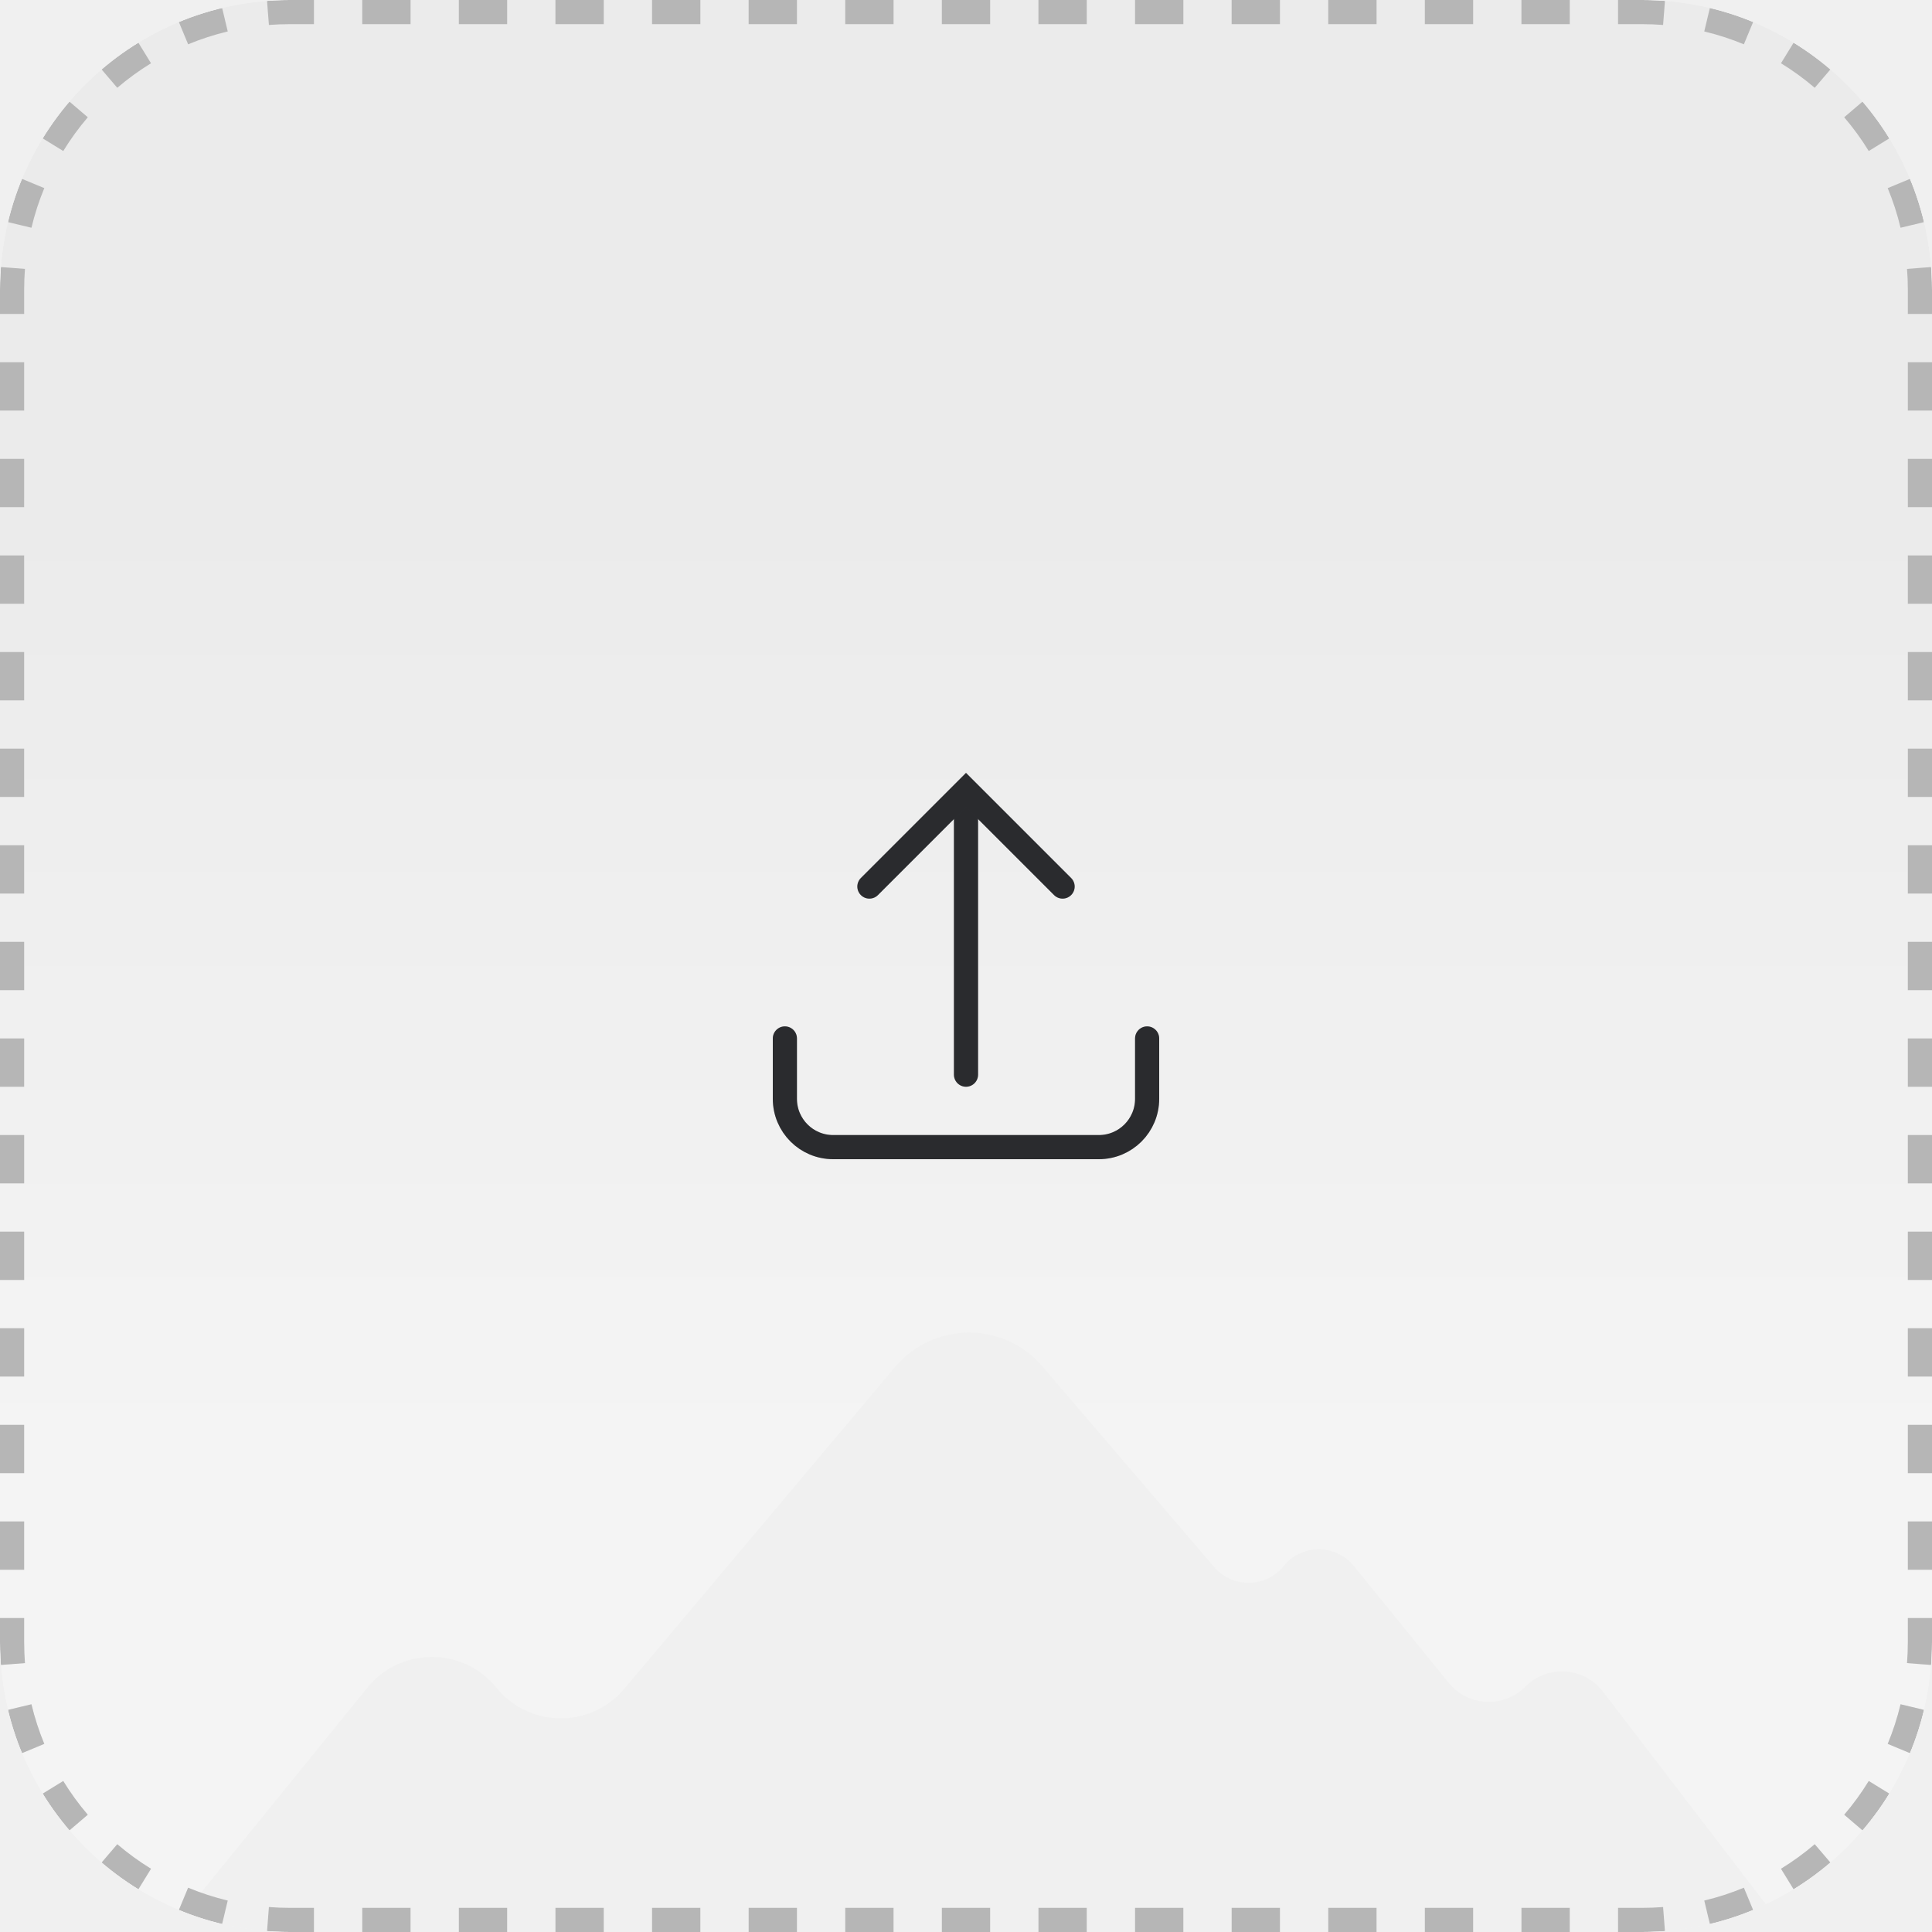
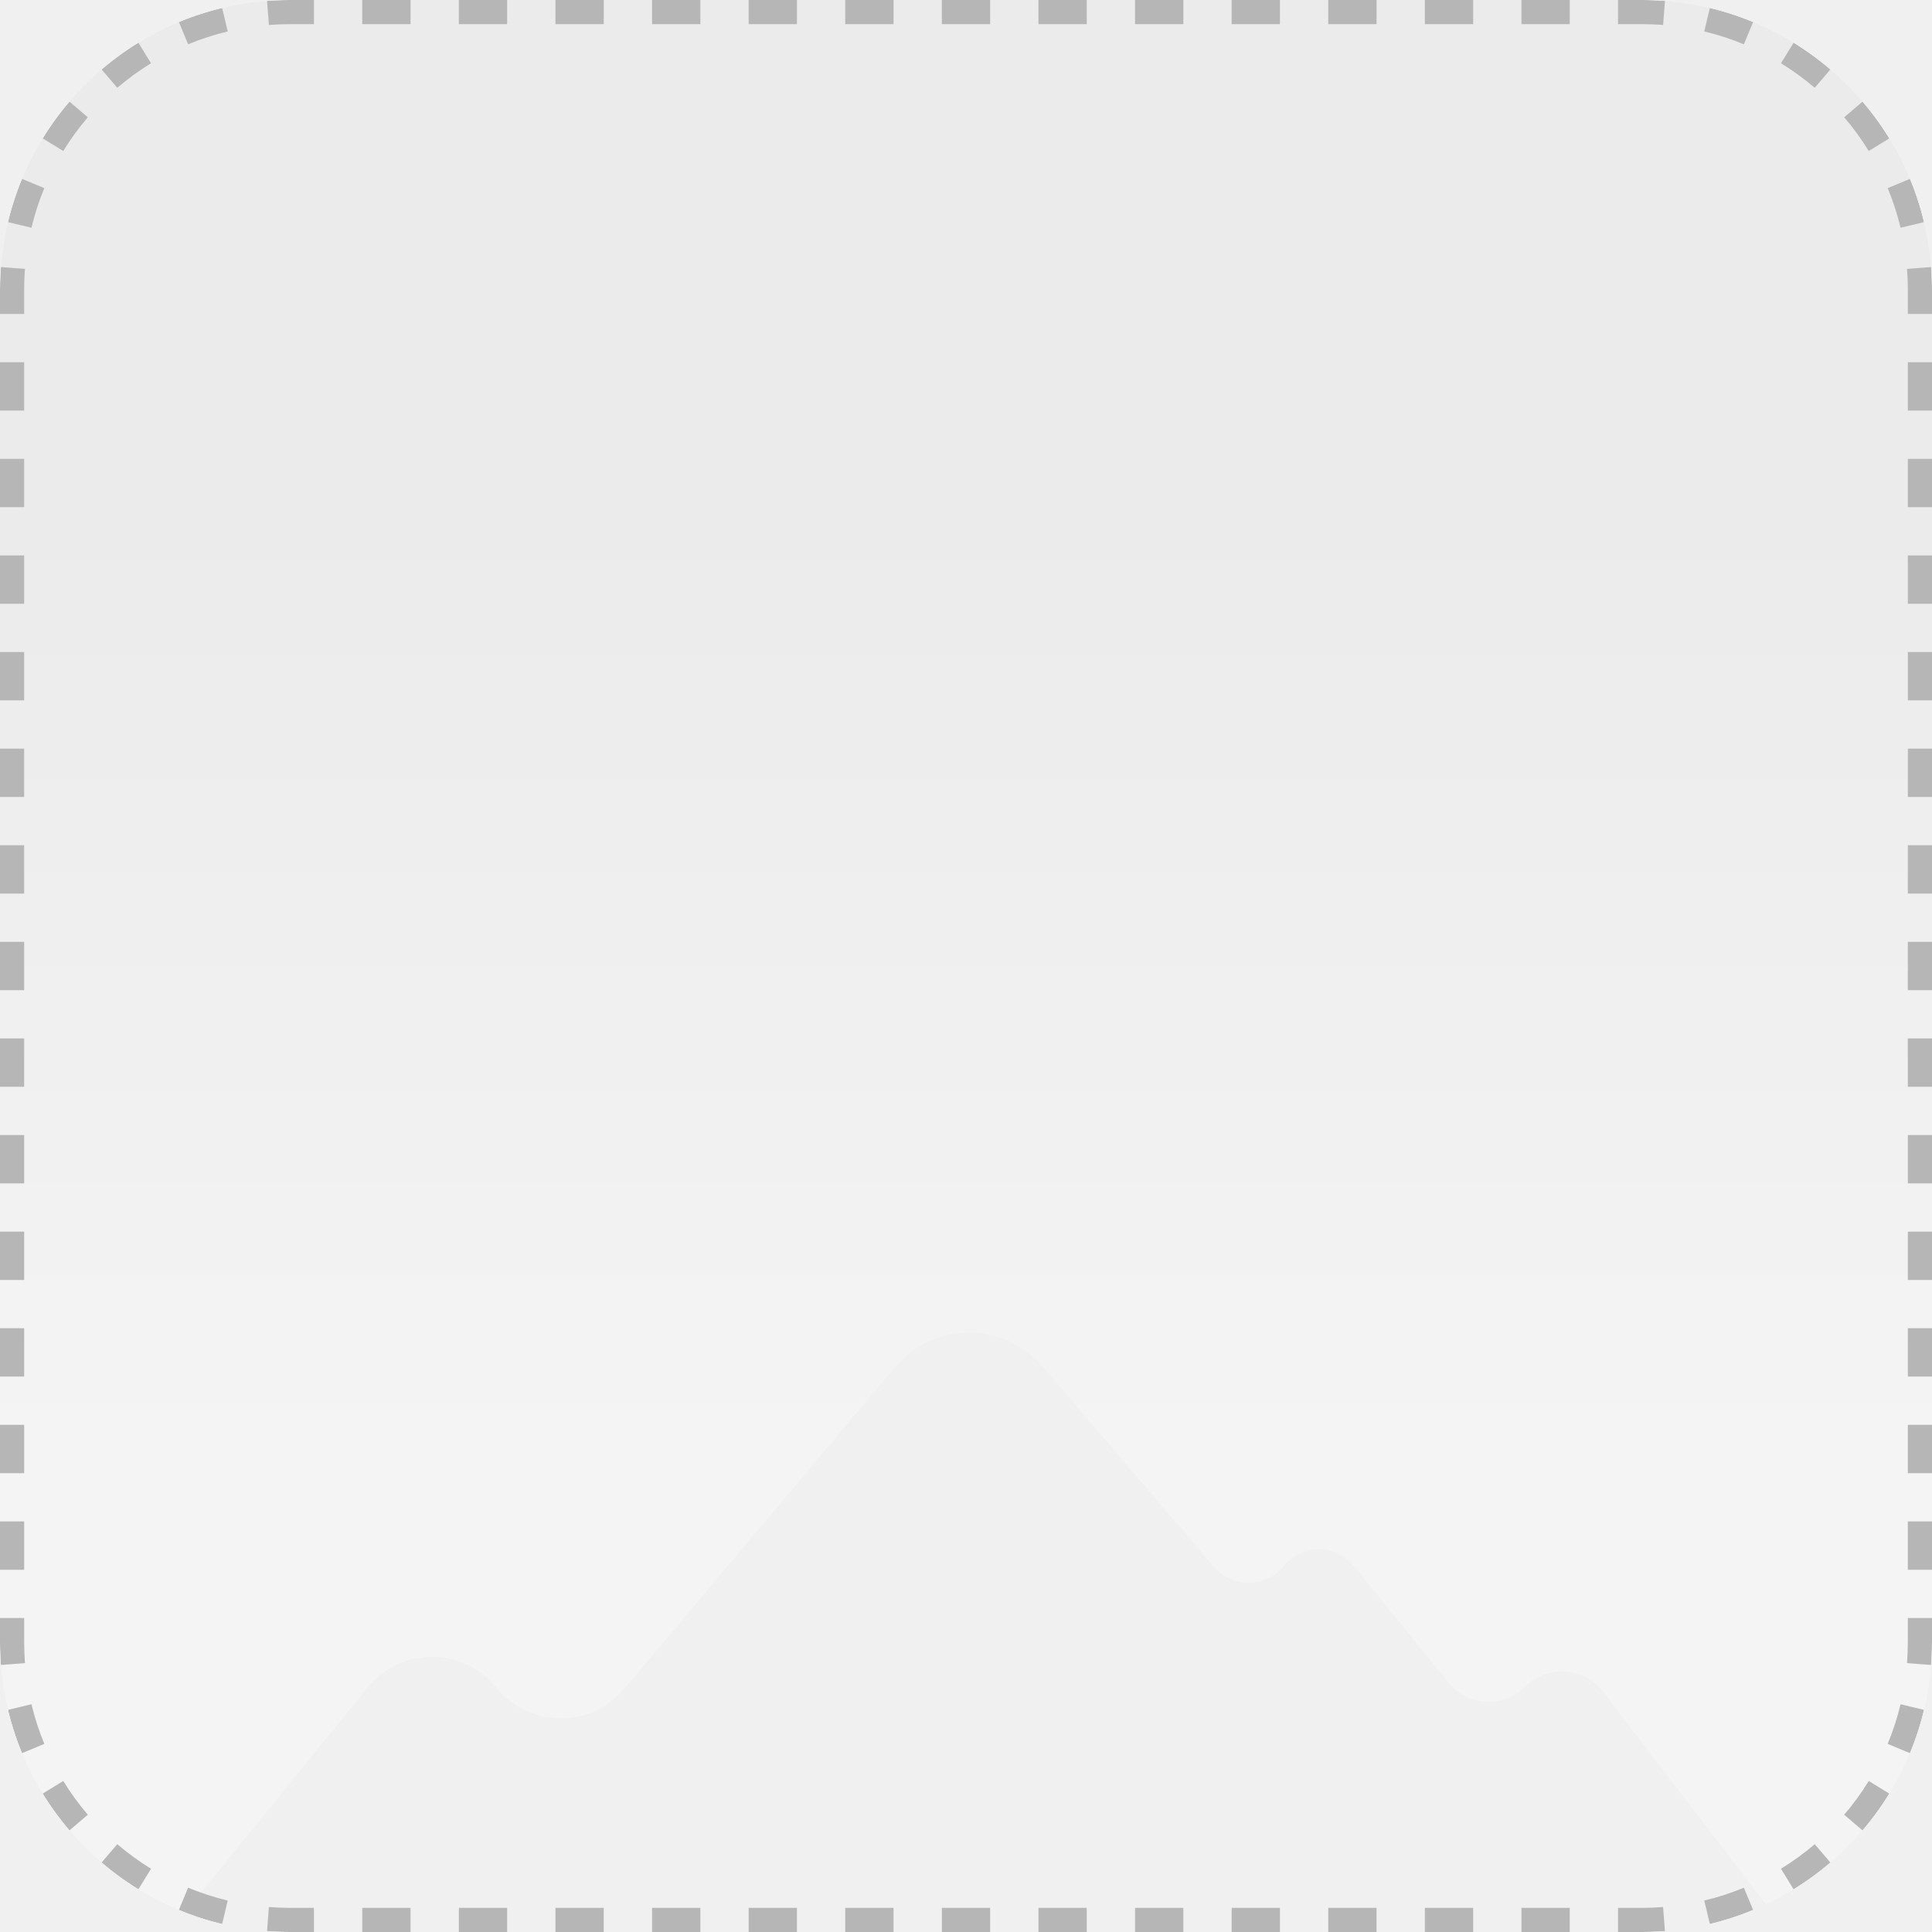
<svg xmlns="http://www.w3.org/2000/svg" width="80" height="80" viewBox="0 0 80 80" fill="none">
  <g clip-path="url(#clip0_52940_60597)">
    <g opacity="0.3">
      <mask id="path-2-inside-1_52940_60597" fill="white">
        <path d="M0 12C0 5.373 5.373 0 12 0H68C74.627 0 80 5.373 80 12V68C80 74.627 74.627 80 68 80H12C5.373 80 0 74.627 0 68V12Z" />
      </mask>
      <path d="M0 12C0 5.373 5.373 0 12 0H68C74.627 0 80 5.373 80 12V68C80 74.627 74.627 80 68 80H12C5.373 80 0 74.627 0 68V12Z" fill="url(#paint0_linear_52940_60597)" />
      <path d="M12 80V79.5C11.696 79.5 11.394 79.488 11.096 79.465L11.058 79.963L11.019 80.462C11.343 80.487 11.67 80.5 12 80.5V80ZM9.197 79.671L9.314 79.185C8.723 79.043 8.15 78.856 7.598 78.628L7.407 79.089L7.215 79.551C7.815 79.8 8.438 80.004 9.081 80.157L9.197 79.671ZM5.729 78.233L5.991 77.807C5.476 77.491 4.988 77.136 4.531 76.745L4.207 77.125L3.882 77.505C4.378 77.93 4.908 78.316 5.468 78.659L5.729 78.233ZM2.875 75.793L3.255 75.469C2.864 75.012 2.509 74.524 2.193 74.009L1.767 74.271L1.341 74.532C1.684 75.092 2.07 75.622 2.495 76.118L2.875 75.793ZM0.911 72.594L1.372 72.402C1.144 71.85 0.957 71.277 0.815 70.686L0.329 70.803L-0.157 70.919C-0.003 71.562 0.2 72.185 0.449 72.785L0.911 72.594ZM0.036 68.942L0.535 68.904C0.512 68.606 0.5 68.304 0.5 68H0H-0.5C-0.5 68.33 -0.487 68.657 -0.462 68.981L0.036 68.942ZM0 68H0.5V67H0H-0.5V68H0ZM0 65H0.5V63H0H-0.5V65H0ZM0 61H0.5V59H0H-0.5V61H0ZM0 57H0.5V55H0H-0.5V57H0ZM0 53H0.5V51H0H-0.5V53H0ZM0 49H0.5V47H0H-0.5V49H0ZM0 45H0.5V43H0H-0.5V45H0ZM0 41H0.5V39H0H-0.5V41H0ZM0 37H0.5V35H0H-0.5V37H0ZM0 33H0.5V31H0H-0.5V33H0ZM0 29H0.5V27H0H-0.5V29H0ZM0 25H0.5V23H0H-0.5V25H0ZM0 21H0.5V19H0H-0.5V21H0ZM0 17H0.5V15H0H-0.5V17H0ZM0 13H0.5V12H0H-0.5V13H0ZM0 12H0.5C0.5 11.696 0.512 11.394 0.535 11.096L0.036 11.058L-0.462 11.019C-0.487 11.343 -0.5 11.67 -0.5 12H0ZM0.329 9.197L0.815 9.314C0.957 8.723 1.144 8.15 1.372 7.598L0.911 7.407L0.449 7.215C0.2 7.815 -0.003 8.438 -0.157 9.081L0.329 9.197ZM1.767 5.729L2.193 5.991C2.509 5.476 2.864 4.988 3.255 4.531L2.875 4.207L2.495 3.882C2.07 4.378 1.684 4.908 1.341 5.468L1.767 5.729ZM4.207 2.875L4.531 3.255C4.988 2.864 5.476 2.509 5.991 2.193L5.729 1.767L5.468 1.341C4.908 1.684 4.378 2.07 3.882 2.495L4.207 2.875ZM7.407 0.911L7.598 1.372C8.15 1.144 8.723 0.957 9.314 0.815L9.197 0.329L9.081 -0.157C8.438 -0.003 7.815 0.2 7.215 0.449L7.407 0.911ZM11.058 0.036L11.096 0.535C11.394 0.512 11.696 0.5 12 0.5V0V-0.5C11.67 -0.5 11.343 -0.487 11.019 -0.462L11.058 0.036ZM12 0V0.5H13V0V-0.5H12V0ZM15 0V0.5H17V0V-0.5H15V0ZM19 0V0.5H21V0V-0.5H19V0ZM23 0V0.5H25V0V-0.5H23V0ZM27 0V0.5H29V0V-0.5H27V0ZM31 0V0.5H33V0V-0.5H31V0ZM35 0V0.5H37V0V-0.5H35V0ZM39 0V0.5H41V0V-0.5H39V0ZM43 0V0.5H45V0V-0.5H43V0ZM47 0V0.5H49V0V-0.5H47V0ZM51 0V0.5H53V0V-0.5H51V0ZM55 0V0.5H57V0V-0.5H55V0ZM59 0V0.5H61V0V-0.5H59V0ZM63 0V0.5H65V0V-0.5H63V0ZM67 0V0.5H68V0V-0.5H67V0ZM68 0V0.5C68.304 0.5 68.606 0.512 68.904 0.535L68.942 0.036L68.981 -0.462C68.657 -0.487 68.33 -0.5 68 -0.5V0ZM70.803 0.329L70.686 0.815C71.277 0.957 71.85 1.144 72.402 1.372L72.594 0.911L72.785 0.449C72.185 0.2 71.562 -0.003 70.919 -0.157L70.803 0.329ZM74.271 1.767L74.009 2.193C74.524 2.509 75.012 2.864 75.469 3.255L75.793 2.875L76.118 2.495C75.622 2.07 75.092 1.684 74.532 1.341L74.271 1.767ZM77.125 4.207L76.745 4.531C77.136 4.988 77.491 5.476 77.807 5.991L78.233 5.729L78.659 5.468C78.316 4.908 77.93 4.378 77.505 3.882L77.125 4.207ZM79.089 7.407L78.628 7.598C78.856 8.15 79.043 8.723 79.185 9.314L79.671 9.197L80.157 9.081C80.004 8.438 79.8 7.815 79.551 7.215L79.089 7.407ZM79.963 11.058L79.465 11.096C79.488 11.394 79.5 11.696 79.5 12H80H80.5C80.5 11.67 80.487 11.343 80.462 11.019L79.963 11.058ZM80 12H79.5V13H80H80.5V12H80ZM80 15H79.5V17H80H80.5V15H80ZM80 19H79.5V21H80H80.5V19H80ZM80 23H79.5V25H80H80.5V23H80ZM80 27H79.5V29H80H80.5V27H80ZM80 31H79.5V33H80H80.5V31H80ZM80 35H79.5V37H80H80.5V35H80ZM80 39H79.5V41H80H80.5V39H80ZM80 43H79.5V45H80H80.5V43H80ZM80 47H79.5V49H80H80.5V47H80ZM80 51H79.5V53H80H80.5V51H80ZM80 55H79.5V57H80H80.5V55H80ZM80 59H79.5V61H80H80.5V59H80ZM80 63H79.5V65H80H80.5V63H80ZM80 67H79.5V68H80H80.5V67H80ZM80 68H79.5C79.5 68.304 79.488 68.606 79.465 68.904L79.963 68.942L80.462 68.981C80.487 68.657 80.5 68.33 80.5 68H80ZM79.671 70.803L79.185 70.686C79.043 71.277 78.856 71.85 78.628 72.402L79.089 72.594L79.551 72.785C79.8 72.185 80.004 71.562 80.157 70.919L79.671 70.803ZM78.233 74.271L77.807 74.009C77.491 74.524 77.136 75.012 76.745 75.469L77.125 75.793L77.505 76.118C77.93 75.622 78.316 75.092 78.659 74.532L78.233 74.271ZM75.793 77.125L75.469 76.745C75.012 77.136 74.524 77.491 74.009 77.807L74.271 78.233L74.532 78.659C75.092 78.316 75.622 77.93 76.118 77.505L75.793 77.125ZM72.594 79.089L72.402 78.628C71.85 78.856 71.277 79.043 70.686 79.185L70.803 79.671L70.919 80.157C71.562 80.004 72.185 79.8 72.785 79.551L72.594 79.089ZM68.942 79.963L68.904 79.465C68.606 79.488 68.304 79.5 68 79.5V80V80.5C68.33 80.5 68.657 80.487 68.981 80.462L68.942 79.963ZM68 80V79.5H67V80V80.5H68V80ZM65 80V79.5H63V80V80.5H65V80ZM61 80V79.5H59V80V80.5H61V80ZM57 80V79.5H55V80V80.5H57V80ZM53 80V79.5H51V80V80.5H53V80ZM49 80V79.5H47V80V80.5H49V80ZM45 80V79.5H43V80V80.5H45V80ZM41 80V79.5H39V80V80.5H41V80ZM37 80V79.5H35V80V80.5H37V80ZM33 80V79.5H31V80V80.5H33V80ZM29 80V79.5H27V80V80.5H29V80ZM25 80V79.5H23V80V80.5H25V80ZM21 80V79.5H19V80V80.5H21V80ZM17 80V79.5H15V80V80.5H17V80ZM13 80V79.5H12V80V80.5H13V80ZM12 80V79C11.709 79 11.42 78.989 11.135 78.966L11.058 79.963L10.98 80.96C11.317 80.987 11.657 81 12 81V80ZM9.197 79.671L9.43 78.698C8.865 78.563 8.317 78.384 7.79 78.166L7.407 79.089L7.023 80.013C7.648 80.272 8.296 80.484 8.965 80.644L9.197 79.671ZM5.729 78.233L6.253 77.381C5.76 77.079 5.294 76.739 4.856 76.365L4.207 77.125L3.557 77.885C4.073 78.326 4.624 78.728 5.206 79.085L5.729 78.233ZM2.875 75.793L3.635 75.144C3.261 74.706 2.921 74.24 2.619 73.747L1.767 74.271L0.915 74.794C1.272 75.376 1.673 75.927 2.115 76.443L2.875 75.793ZM0.911 72.594L1.834 72.21C1.616 71.683 1.437 71.135 1.302 70.57L0.329 70.803L-0.644 71.035C-0.484 71.704 -0.272 72.353 -0.013 72.977L0.911 72.594ZM0.036 68.942L1.033 68.865C1.011 68.58 1 68.291 1 68H0H-1C-1 68.343 -0.987 68.683 -0.961 69.02L0.036 68.942ZM0 68H1V67H0H-1V68H0ZM0 65H1V63H0H-1V65H0ZM0 61H1V59H0H-1V61H0ZM0 57H1V55H0H-1V57H0ZM0 53H1V51H0H-1V53H0ZM0 49H1V47H0H-1V49H0ZM0 45H1V43H0H-1V45H0ZM0 41H1V39H0H-1V41H0ZM0 37H1V35H0H-1V37H0ZM0 33H1V31H0H-1V33H0ZM0 29H1V27H0H-1V29H0ZM0 25H1V23H0H-1V25H0ZM0 21H1V19H0H-1V21H0ZM0 17H1V15H0H-1V17H0ZM0 13H1V12H0H-1V13H0ZM0 12H1C1 11.709 1.011 11.42 1.033 11.135L0.036 11.058L-0.961 10.98C-0.987 11.317 -1 11.657 -1 12H0ZM0.329 9.197L1.302 9.43C1.437 8.865 1.616 8.317 1.834 7.79L0.911 7.407L-0.013 7.023C-0.272 7.648 -0.484 8.296 -0.644 8.965L0.329 9.197ZM1.767 5.729L2.619 6.253C2.921 5.76 3.261 5.294 3.635 4.856L2.875 4.207L2.115 3.557C1.673 4.073 1.272 4.624 0.915 5.206L1.767 5.729ZM4.207 2.875L4.856 3.635C5.294 3.261 5.76 2.921 6.253 2.619L5.729 1.767L5.206 0.915C4.624 1.272 4.073 1.673 3.557 2.115L4.207 2.875ZM7.407 0.911L7.79 1.834C8.317 1.616 8.865 1.437 9.43 1.302L9.197 0.329L8.965 -0.644C8.296 -0.484 7.648 -0.272 7.023 -0.013L7.407 0.911ZM11.058 0.036L11.135 1.033C11.42 1.011 11.709 1 12 1V0V-1C11.657 -1 11.317 -0.987 10.98 -0.961L11.058 0.036ZM12 0V1H13V0V-1H12V0ZM15 0V1H17V0V-1H15V0ZM19 0V1H21V0V-1H19V0ZM23 0V1H25V0V-1H23V0ZM27 0V1H29V0V-1H27V0ZM31 0V1H33V0V-1H31V0ZM35 0V1H37V0V-1H35V0ZM39 0V1H41V0V-1H39V0ZM43 0V1H45V0V-1H43V0ZM47 0V1H49V0V-1H47V0ZM51 0V1H53V0V-1H51V0ZM55 0V1H57V0V-1H55V0ZM59 0V1H61V0V-1H59V0ZM63 0V1H65V0V-1H63V0ZM67 0V1H68V0V-1H67V0ZM68 0V1C68.291 1 68.58 1.011 68.865 1.033L68.942 0.036L69.02 -0.961C68.683 -0.987 68.343 -1 68 -1V0ZM70.803 0.329L70.57 1.302C71.135 1.437 71.683 1.616 72.21 1.834L72.594 0.911L72.977 -0.013C72.353 -0.272 71.704 -0.484 71.035 -0.644L70.803 0.329ZM74.271 1.767L73.747 2.619C74.24 2.921 74.706 3.261 75.144 3.635L75.793 2.875L76.443 2.115C75.927 1.673 75.376 1.272 74.794 0.915L74.271 1.767ZM77.125 4.207L76.365 4.856C76.739 5.294 77.079 5.76 77.381 6.253L78.233 5.729L79.085 5.206C78.728 4.624 78.326 4.073 77.885 3.557L77.125 4.207ZM79.089 7.407L78.166 7.79C78.384 8.317 78.563 8.865 78.698 9.43L79.671 9.197L80.644 8.965C80.484 8.296 80.272 7.648 80.013 7.023L79.089 7.407ZM79.963 11.058L78.966 11.135C78.989 11.42 79 11.709 79 12H80H81C81 11.657 80.987 11.317 80.96 10.98L79.963 11.058ZM80 12H79V13H80H81V12H80ZM80 15H79V17H80H81V15H80ZM80 19H79V21H80H81V19H80ZM80 23H79V25H80H81V23H80ZM80 27H79V29H80H81V27H80ZM80 31H79V33H80H81V31H80ZM80 35H79V37H80H81V35H80ZM80 39H79V41H80H81V39H80ZM80 43H79V45H80H81V43H80ZM80 47H79V49H80H81V47H80ZM80 51H79V53H80H81V51H80ZM80 55H79V57H80H81V55H80ZM80 59H79V61H80H81V59H80ZM80 63H79V65H80H81V63H80ZM80 67H79V68H80H81V67H80ZM80 68H79C79 68.291 78.989 68.58 78.966 68.865L79.963 68.942L80.96 69.02C80.987 68.683 81 68.343 81 68H80ZM79.671 70.803L78.698 70.57C78.563 71.135 78.384 71.683 78.166 72.21L79.089 72.594L80.013 72.977C80.272 72.353 80.484 71.704 80.644 71.035L79.671 70.803ZM78.233 74.271L77.381 73.747C77.079 74.24 76.739 74.706 76.365 75.144L77.125 75.793L77.885 76.443C78.326 75.927 78.728 75.376 79.085 74.794L78.233 74.271ZM75.793 77.125L75.144 76.365C74.706 76.739 74.24 77.079 73.747 77.381L74.271 78.233L74.794 79.085C75.376 78.728 75.927 78.326 76.443 77.885L75.793 77.125ZM72.594 79.089L72.21 78.166C71.683 78.384 71.135 78.563 70.57 78.698L70.803 79.671L71.035 80.644C71.704 80.484 72.353 80.272 72.977 80.013L72.594 79.089ZM68.942 79.963L68.865 78.966C68.58 78.989 68.291 79 68 79V80V81C68.343 81 68.683 80.987 69.02 80.96L68.942 79.963ZM68 80V79H67V80V81H68V80ZM65 80V79H63V80V81H65V80ZM61 80V79H59V80V81H61V80ZM57 80V79H55V80V81H57V80ZM53 80V79H51V80V81H53V80ZM49 80V79H47V80V81H49V80ZM45 80V79H43V80V81H45V80ZM41 80V79H39V80V81H41V80ZM37 80V79H35V80V81H37V80ZM33 80V79H31V80V81H33V80ZM29 80V79H27V80V81H29V80ZM25 80V79H23V80V81H25V80ZM21 80V79H19V80V81H21V80ZM17 80V79H15V80V81H17V80ZM13 80V79H12V80V81H13V80Z" fill="#DBDBDB" mask="url(#path-2-inside-1_52940_60597)" />
    </g>
    <path d="M15.214 69.881L7 80H74L66.375 70.047C65.588 69.019 64.074 68.921 63.162 69.84C62.266 70.742 60.786 70.667 59.986 69.68L56.062 64.848C55.312 63.924 53.902 63.924 53.152 64.848C52.415 65.756 51.034 65.774 50.273 64.885L43.164 56.58C41.559 54.705 38.655 54.717 37.065 56.605L25.852 69.928C24.462 71.579 21.912 71.557 20.552 69.881C19.176 68.186 16.59 68.186 15.214 69.881Z" fill="#F0F0F0" />
    <mask id="path-5-inside-2_52940_60597" fill="white">
      <path d="M0 12C0 5.373 5.373 0 12 0H68C74.627 0 80 5.373 80 12V68C80 74.627 74.627 80 68 80H12C5.373 80 0 74.627 0 68V12Z" />
    </mask>
    <path d="M12 80V79.5C11.696 79.5 11.394 79.488 11.096 79.465L11.058 79.963L11.019 80.462C11.343 80.487 11.67 80.5 12 80.5V80ZM9.197 79.671L9.314 79.185C8.723 79.043 8.15 78.856 7.598 78.628L7.407 79.089L7.215 79.551C7.815 79.8 8.438 80.004 9.081 80.157L9.197 79.671ZM5.729 78.233L5.991 77.807C5.476 77.491 4.988 77.136 4.531 76.745L4.207 77.125L3.882 77.505C4.378 77.93 4.908 78.316 5.468 78.659L5.729 78.233ZM2.875 75.793L3.255 75.469C2.864 75.012 2.509 74.524 2.193 74.009L1.767 74.271L1.341 74.532C1.684 75.092 2.07 75.622 2.495 76.118L2.875 75.793ZM0.911 72.594L1.372 72.402C1.144 71.85 0.957 71.277 0.815 70.686L0.329 70.803L-0.157 70.919C-0.003 71.562 0.2 72.185 0.449 72.785L0.911 72.594ZM0.036 68.942L0.535 68.904C0.512 68.606 0.5 68.304 0.5 68H0H-0.5C-0.5 68.33 -0.487 68.657 -0.462 68.981L0.036 68.942ZM0 68H0.5V67H0H-0.5V68H0ZM0 65H0.5V63H0H-0.5V65H0ZM0 61H0.5V59H0H-0.5V61H0ZM0 57H0.5V55H0H-0.5V57H0ZM0 53H0.5V51H0H-0.5V53H0ZM0 49H0.5V47H0H-0.5V49H0ZM0 45H0.5V43H0H-0.5V45H0ZM0 41H0.5V39H0H-0.5V41H0ZM0 37H0.5V35H0H-0.5V37H0ZM0 33H0.5V31H0H-0.5V33H0ZM0 29H0.5V27H0H-0.5V29H0ZM0 25H0.5V23H0H-0.5V25H0ZM0 21H0.5V19H0H-0.5V21H0ZM0 17H0.5V15H0H-0.5V17H0ZM0 13H0.5V12H0H-0.5V13H0ZM0 12H0.5C0.5 11.696 0.512 11.394 0.535 11.096L0.036 11.058L-0.462 11.019C-0.487 11.343 -0.5 11.67 -0.5 12H0ZM0.329 9.197L0.815 9.314C0.957 8.723 1.144 8.15 1.372 7.598L0.911 7.407L0.449 7.215C0.2 7.815 -0.003 8.438 -0.157 9.081L0.329 9.197ZM1.767 5.729L2.193 5.991C2.509 5.476 2.864 4.988 3.255 4.531L2.875 4.207L2.495 3.882C2.07 4.378 1.684 4.908 1.341 5.468L1.767 5.729ZM4.207 2.875L4.531 3.255C4.988 2.864 5.476 2.509 5.991 2.193L5.729 1.767L5.468 1.341C4.908 1.684 4.378 2.07 3.882 2.495L4.207 2.875ZM7.407 0.911L7.598 1.372C8.15 1.144 8.723 0.957 9.314 0.815L9.197 0.329L9.081 -0.157C8.438 -0.003 7.815 0.2 7.215 0.449L7.407 0.911ZM11.058 0.036L11.096 0.535C11.394 0.512 11.696 0.5 12 0.5V0V-0.5C11.67 -0.5 11.343 -0.487 11.019 -0.462L11.058 0.036ZM12 0V0.5H13V0V-0.5H12V0ZM15 0V0.5H17V0V-0.5H15V0ZM19 0V0.5H21V0V-0.5H19V0ZM23 0V0.5H25V0V-0.5H23V0ZM27 0V0.5H29V0V-0.5H27V0ZM31 0V0.5H33V0V-0.5H31V0ZM35 0V0.5H37V0V-0.5H35V0ZM39 0V0.5H41V0V-0.5H39V0ZM43 0V0.5H45V0V-0.5H43V0ZM47 0V0.5H49V0V-0.5H47V0ZM51 0V0.5H53V0V-0.5H51V0ZM55 0V0.5H57V0V-0.5H55V0ZM59 0V0.5H61V0V-0.5H59V0ZM63 0V0.5H65V0V-0.5H63V0ZM67 0V0.5H68V0V-0.5H67V0ZM68 0V0.5C68.304 0.5 68.606 0.512 68.904 0.535L68.942 0.036L68.981 -0.462C68.657 -0.487 68.33 -0.5 68 -0.5V0ZM70.803 0.329L70.686 0.815C71.277 0.957 71.85 1.144 72.402 1.372L72.594 0.911L72.785 0.449C72.185 0.2 71.562 -0.003 70.919 -0.157L70.803 0.329ZM74.271 1.767L74.009 2.193C74.524 2.509 75.012 2.864 75.469 3.255L75.793 2.875L76.118 2.495C75.622 2.07 75.092 1.684 74.532 1.341L74.271 1.767ZM77.125 4.207L76.745 4.531C77.136 4.988 77.491 5.476 77.807 5.991L78.233 5.729L78.659 5.468C78.316 4.908 77.93 4.378 77.505 3.882L77.125 4.207ZM79.089 7.407L78.628 7.598C78.856 8.15 79.043 8.723 79.185 9.314L79.671 9.197L80.157 9.081C80.004 8.438 79.8 7.815 79.551 7.215L79.089 7.407ZM79.963 11.058L79.465 11.096C79.488 11.394 79.5 11.696 79.5 12H80H80.5C80.5 11.67 80.487 11.343 80.462 11.019L79.963 11.058ZM80 12H79.5V13H80H80.5V12H80ZM80 15H79.5V17H80H80.5V15H80ZM80 19H79.5V21H80H80.5V19H80ZM80 23H79.5V25H80H80.5V23H80ZM80 27H79.5V29H80H80.5V27H80ZM80 31H79.5V33H80H80.5V31H80ZM80 35H79.5V37H80H80.5V35H80ZM80 39H79.5V41H80H80.5V39H80ZM80 43H79.5V45H80H80.5V43H80ZM80 47H79.5V49H80H80.5V47H80ZM80 51H79.5V53H80H80.5V51H80ZM80 55H79.5V57H80H80.5V55H80ZM80 59H79.5V61H80H80.5V59H80ZM80 63H79.5V65H80H80.5V63H80ZM80 67H79.5V68H80H80.5V67H80ZM80 68H79.5C79.5 68.304 79.488 68.606 79.465 68.904L79.963 68.942L80.462 68.981C80.487 68.657 80.5 68.33 80.5 68H80ZM79.671 70.803L79.185 70.686C79.043 71.277 78.856 71.85 78.628 72.402L79.089 72.594L79.551 72.785C79.8 72.185 80.004 71.562 80.157 70.919L79.671 70.803ZM78.233 74.271L77.807 74.009C77.491 74.524 77.136 75.012 76.745 75.469L77.125 75.793L77.505 76.118C77.93 75.622 78.316 75.092 78.659 74.532L78.233 74.271ZM75.793 77.125L75.469 76.745C75.012 77.136 74.524 77.491 74.009 77.807L74.271 78.233L74.532 78.659C75.092 78.316 75.622 77.93 76.118 77.505L75.793 77.125ZM72.594 79.089L72.402 78.628C71.85 78.856 71.277 79.043 70.686 79.185L70.803 79.671L70.919 80.157C71.562 80.004 72.185 79.8 72.785 79.551L72.594 79.089ZM68.942 79.963L68.904 79.465C68.606 79.488 68.304 79.5 68 79.5V80V80.5C68.33 80.5 68.657 80.487 68.981 80.462L68.942 79.963ZM68 80V79.5H67V80V80.5H68V80ZM65 80V79.5H63V80V80.5H65V80ZM61 80V79.5H59V80V80.5H61V80ZM57 80V79.5H55V80V80.5H57V80ZM53 80V79.5H51V80V80.5H53V80ZM49 80V79.5H47V80V80.5H49V80ZM45 80V79.5H43V80V80.5H45V80ZM41 80V79.5H39V80V80.5H41V80ZM37 80V79.5H35V80V80.5H37V80ZM33 80V79.5H31V80V80.5H33V80ZM29 80V79.5H27V80V80.5H29V80ZM25 80V79.5H23V80V80.5H25V80ZM21 80V79.5H19V80V80.5H21V80ZM17 80V79.5H15V80V80.5H17V80ZM13 80V79.5H12V80V80.5H13V80ZM12 80V79C11.709 79 11.42 78.989 11.135 78.966L11.058 79.963L10.98 80.96C11.317 80.987 11.657 81 12 81V80ZM9.197 79.671L9.43 78.698C8.865 78.563 8.317 78.384 7.79 78.166L7.407 79.089L7.023 80.013C7.648 80.272 8.296 80.484 8.965 80.644L9.197 79.671ZM5.729 78.233L6.253 77.381C5.76 77.079 5.294 76.739 4.856 76.365L4.207 77.125L3.557 77.885C4.073 78.326 4.624 78.728 5.206 79.085L5.729 78.233ZM2.875 75.793L3.635 75.144C3.261 74.706 2.921 74.24 2.619 73.747L1.767 74.271L0.915 74.794C1.272 75.376 1.673 75.927 2.115 76.443L2.875 75.793ZM0.911 72.594L1.834 72.21C1.616 71.683 1.437 71.135 1.302 70.57L0.329 70.803L-0.644 71.035C-0.484 71.704 -0.272 72.353 -0.013 72.977L0.911 72.594ZM0.036 68.942L1.033 68.865C1.011 68.58 1 68.291 1 68H0H-1C-1 68.343 -0.987 68.683 -0.961 69.02L0.036 68.942ZM0 68H1V67H0H-1V68H0ZM0 65H1V63H0H-1V65H0ZM0 61H1V59H0H-1V61H0ZM0 57H1V55H0H-1V57H0ZM0 53H1V51H0H-1V53H0ZM0 49H1V47H0H-1V49H0ZM0 45H1V43H0H-1V45H0ZM0 41H1V39H0H-1V41H0ZM0 37H1V35H0H-1V37H0ZM0 33H1V31H0H-1V33H0ZM0 29H1V27H0H-1V29H0ZM0 25H1V23H0H-1V25H0ZM0 21H1V19H0H-1V21H0ZM0 17H1V15H0H-1V17H0ZM0 13H1V12H0H-1V13H0ZM0 12H1C1 11.709 1.011 11.42 1.033 11.135L0.036 11.058L-0.961 10.98C-0.987 11.317 -1 11.657 -1 12H0ZM0.329 9.197L1.302 9.43C1.437 8.865 1.616 8.317 1.834 7.79L0.911 7.407L-0.013 7.023C-0.272 7.648 -0.484 8.296 -0.644 8.965L0.329 9.197ZM1.767 5.729L2.619 6.253C2.921 5.76 3.261 5.294 3.635 4.856L2.875 4.207L2.115 3.557C1.673 4.073 1.272 4.624 0.915 5.206L1.767 5.729ZM4.207 2.875L4.856 3.635C5.294 3.261 5.76 2.921 6.253 2.619L5.729 1.767L5.206 0.915C4.624 1.272 4.073 1.673 3.557 2.115L4.207 2.875ZM7.407 0.911L7.79 1.834C8.317 1.616 8.865 1.437 9.43 1.302L9.197 0.329L8.965 -0.644C8.296 -0.484 7.648 -0.272 7.023 -0.013L7.407 0.911ZM11.058 0.036L11.135 1.033C11.42 1.011 11.709 1 12 1V0V-1C11.657 -1 11.317 -0.987 10.98 -0.961L11.058 0.036ZM12 0V1H13V0V-1H12V0ZM15 0V1H17V0V-1H15V0ZM19 0V1H21V0V-1H19V0ZM23 0V1H25V0V-1H23V0ZM27 0V1H29V0V-1H27V0ZM31 0V1H33V0V-1H31V0ZM35 0V1H37V0V-1H35V0ZM39 0V1H41V0V-1H39V0ZM43 0V1H45V0V-1H43V0ZM47 0V1H49V0V-1H47V0ZM51 0V1H53V0V-1H51V0ZM55 0V1H57V0V-1H55V0ZM59 0V1H61V0V-1H59V0ZM63 0V1H65V0V-1H63V0ZM67 0V1H68V0V-1H67V0ZM68 0V1C68.291 1 68.58 1.011 68.865 1.033L68.942 0.036L69.02 -0.961C68.683 -0.987 68.343 -1 68 -1V0ZM70.803 0.329L70.57 1.302C71.135 1.437 71.683 1.616 72.21 1.834L72.594 0.911L72.977 -0.013C72.353 -0.272 71.704 -0.484 71.035 -0.644L70.803 0.329ZM74.271 1.767L73.747 2.619C74.24 2.921 74.706 3.261 75.144 3.635L75.793 2.875L76.443 2.115C75.927 1.673 75.376 1.272 74.794 0.915L74.271 1.767ZM77.125 4.207L76.365 4.856C76.739 5.294 77.079 5.76 77.381 6.253L78.233 5.729L79.085 5.206C78.728 4.624 78.326 4.073 77.885 3.557L77.125 4.207ZM79.089 7.407L78.166 7.79C78.384 8.317 78.563 8.865 78.698 9.43L79.671 9.197L80.644 8.965C80.484 8.296 80.272 7.648 80.013 7.023L79.089 7.407ZM79.963 11.058L78.966 11.135C78.989 11.42 79 11.709 79 12H80H81C81 11.657 80.987 11.317 80.96 10.98L79.963 11.058ZM80 12H79V13H80H81V12H80ZM80 15H79V17H80H81V15H80ZM80 19H79V21H80H81V19H80ZM80 23H79V25H80H81V23H80ZM80 27H79V29H80H81V27H80ZM80 31H79V33H80H81V31H80ZM80 35H79V37H80H81V35H80ZM80 39H79V41H80H81V39H80ZM80 43H79V45H80H81V43H80ZM80 47H79V49H80H81V47H80ZM80 51H79V53H80H81V51H80ZM80 55H79V57H80H81V55H80ZM80 59H79V61H80H81V59H80ZM80 63H79V65H80H81V63H80ZM80 67H79V68H80H81V67H80ZM80 68H79C79 68.291 78.989 68.58 78.966 68.865L79.963 68.942L80.96 69.02C80.987 68.683 81 68.343 81 68H80ZM79.671 70.803L78.698 70.57C78.563 71.135 78.384 71.683 78.166 72.21L79.089 72.594L80.013 72.977C80.272 72.353 80.484 71.704 80.644 71.035L79.671 70.803ZM78.233 74.271L77.381 73.747C77.079 74.24 76.739 74.706 76.365 75.144L77.125 75.793L77.885 76.443C78.326 75.927 78.728 75.376 79.085 74.794L78.233 74.271ZM75.793 77.125L75.144 76.365C74.706 76.739 74.24 77.079 73.747 77.381L74.271 78.233L74.794 79.085C75.376 78.728 75.927 78.326 76.443 77.885L75.793 77.125ZM72.594 79.089L72.21 78.166C71.683 78.384 71.135 78.563 70.57 78.698L70.803 79.671L71.035 80.644C71.704 80.484 72.353 80.272 72.977 80.013L72.594 79.089ZM68.942 79.963L68.865 78.966C68.58 78.989 68.291 79 68 79V80V81C68.343 81 68.683 80.987 69.02 80.96L68.942 79.963ZM68 80V79H67V80V81H68V80ZM65 80V79H63V80V81H65V80ZM61 80V79H59V80V81H61V80ZM57 80V79H55V80V81H57V80ZM53 80V79H51V80V81H53V80ZM49 80V79H47V80V81H49V80ZM45 80V79H43V80V81H45V80ZM41 80V79H39V80V81H41V80ZM37 80V79H35V80V81H37V80ZM33 80V79H31V80V81H33V80ZM29 80V79H27V80V81H29V80ZM25 80V79H23V80V81H25V80ZM21 80V79H19V80V81H21V80ZM17 80V79H15V80V81H17V80ZM13 80V79H12V80V81H13V80Z" fill="#B6B6B6" mask="url(#path-5-inside-2_52940_60597)" />
  </g>
-   <path d="M47.5 43V45.5C47.5 46.605 46.605 47.5 45.5 47.5H34.5C33.395 47.5 32.5 46.605 32.5 45.5V43" stroke="#35363A" stroke-linecap="round" />
-   <path d="M47.5 43V45.5C47.5 46.605 46.605 47.5 45.5 47.5H34.5C33.395 47.5 32.5 46.605 32.5 45.5V43" stroke="black" stroke-opacity="0.2" stroke-linecap="round" />
-   <path d="M40 33V44.5" stroke="#35363A" stroke-linecap="round" />
-   <path d="M40 33V44.5" stroke="black" stroke-opacity="0.2" stroke-linecap="round" />
-   <path d="M36 36.71L40 32.71L44 36.71" stroke="#35363A" stroke-linecap="round" />
-   <path d="M36 36.71L40 32.71L44 36.71" stroke="black" stroke-opacity="0.2" stroke-linecap="round" />
  <defs>
    <linearGradient id="paint0_linear_52940_60597" x1="20" y1="20" x2="20" y2="60" gradientUnits="userSpaceOnUse">
      <stop stop-color="#E0E0E0" />
      <stop offset="1" stop-color="white" />
    </linearGradient>
    <clipPath id="clip0_52940_60597">
      <rect width="80" height="80" rx="12" fill="white" />
    </clipPath>
  </defs>
</svg>
